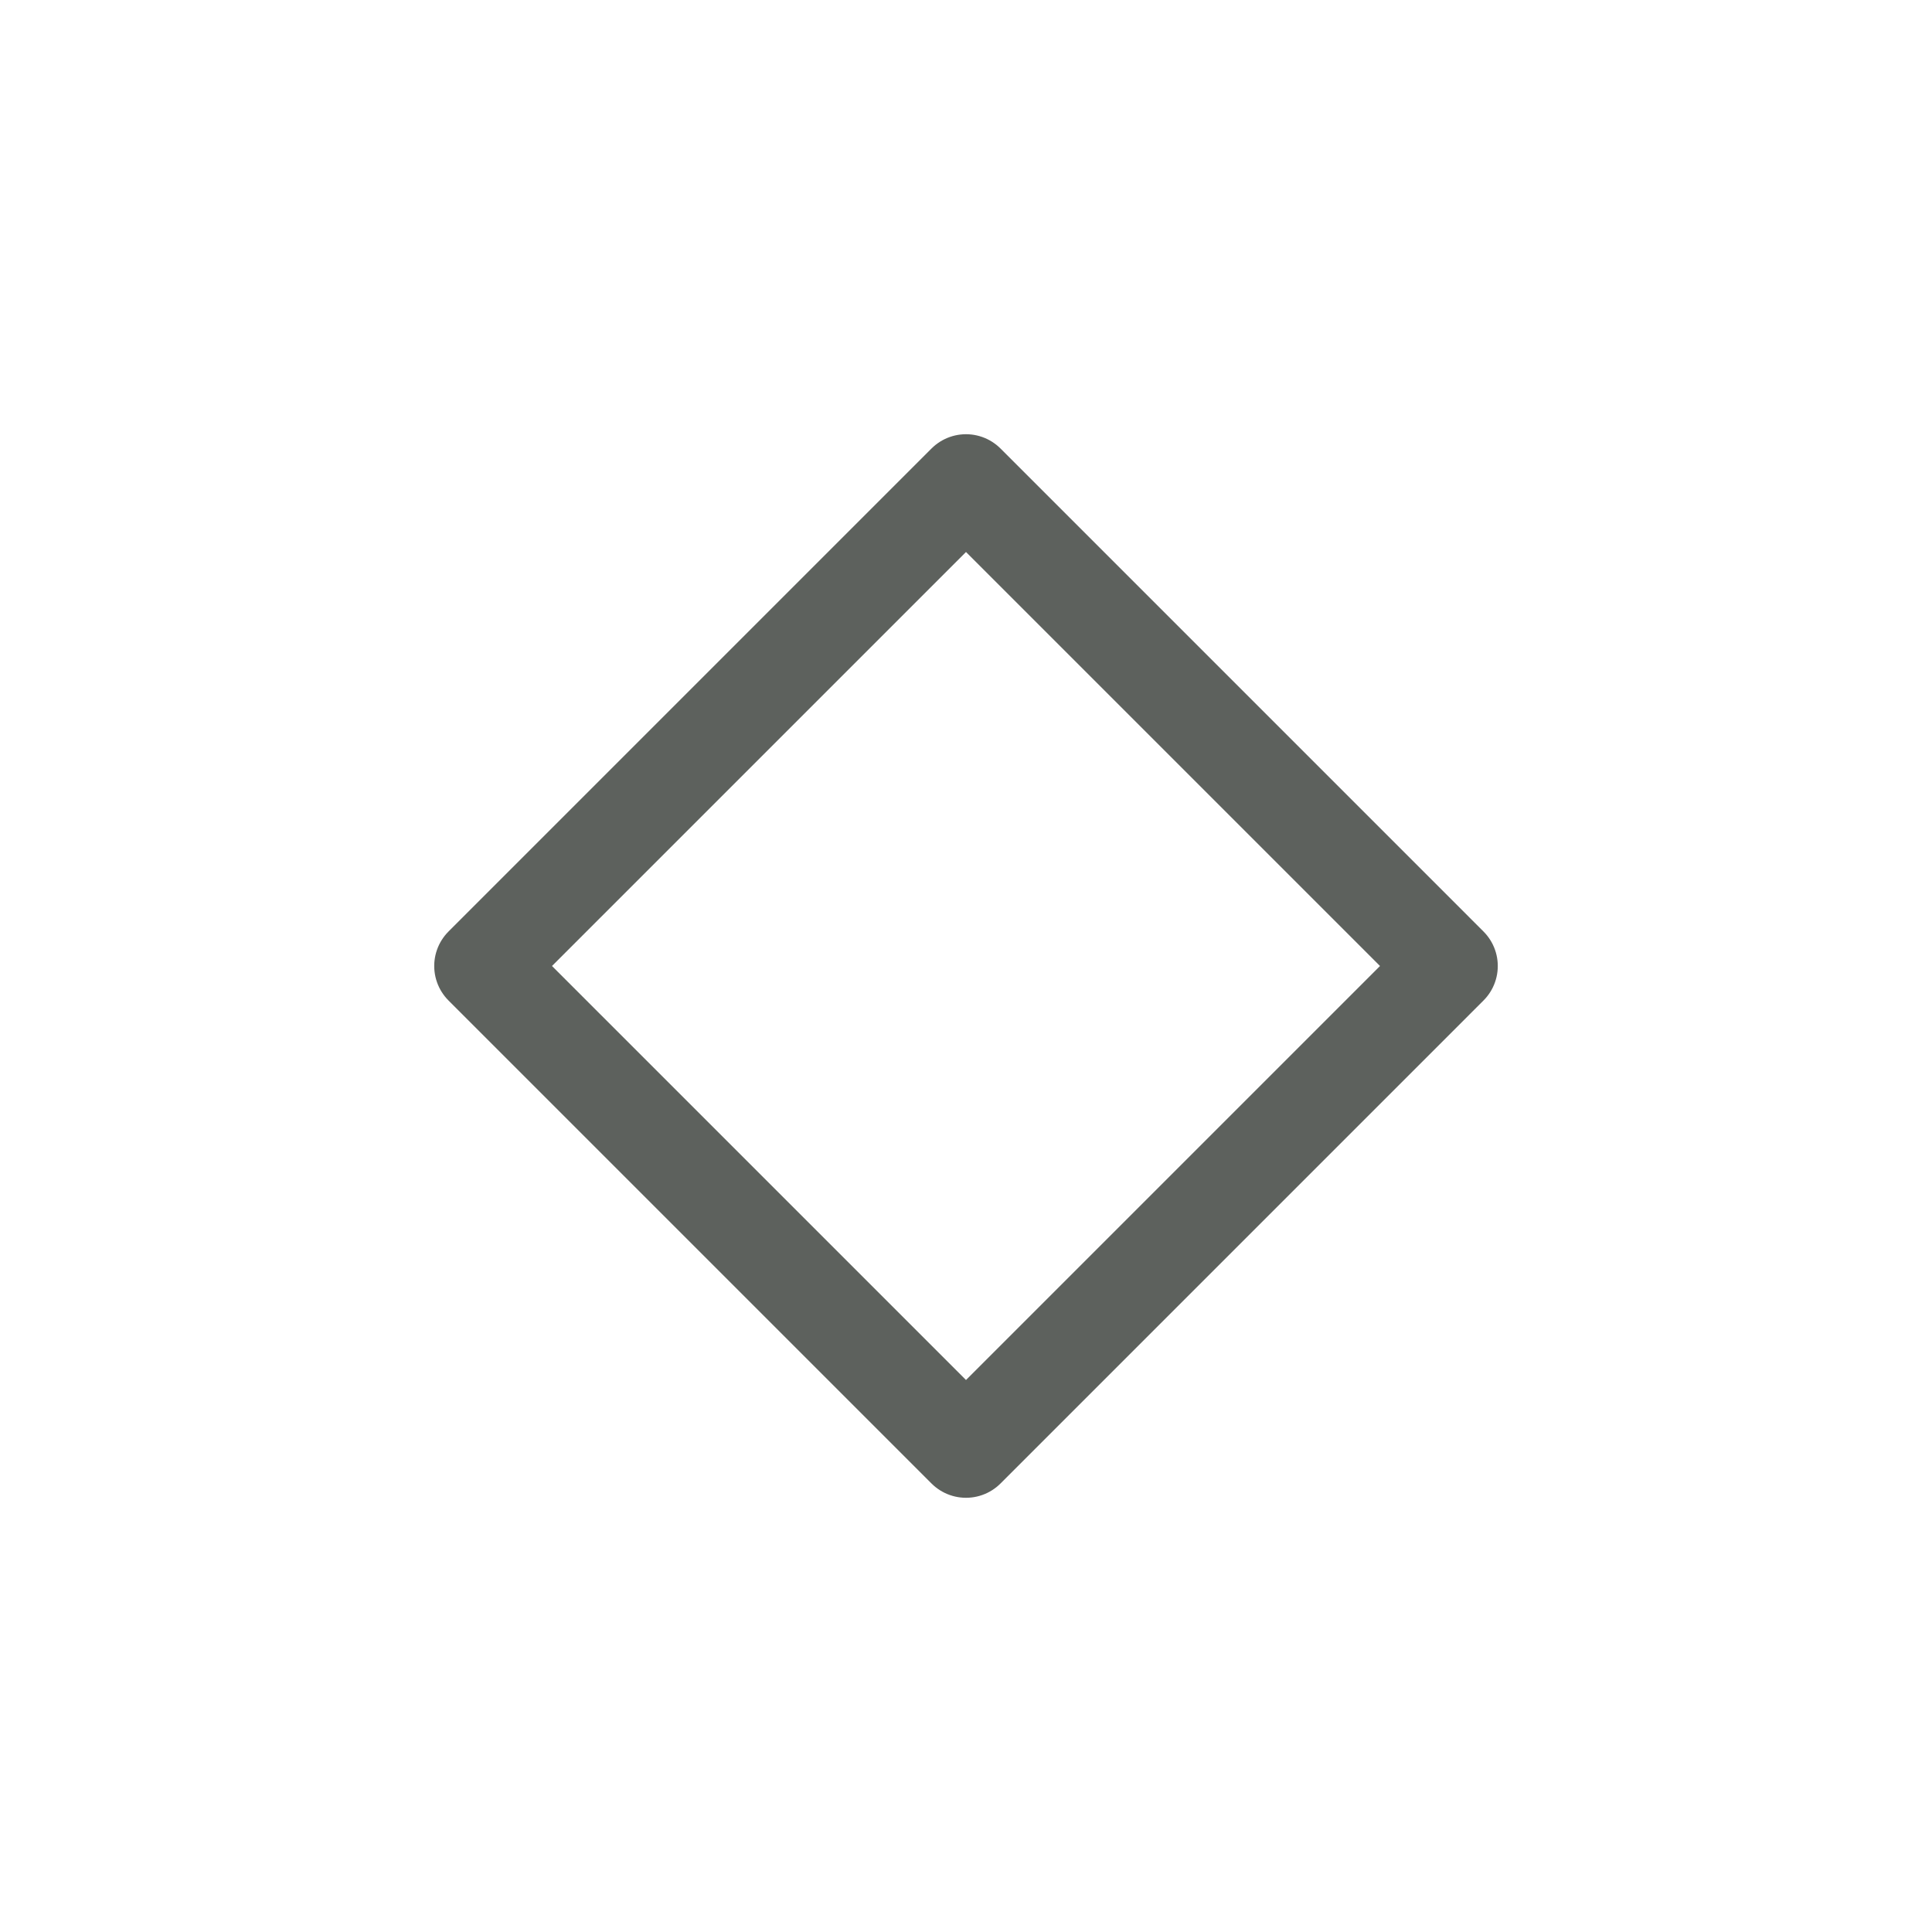
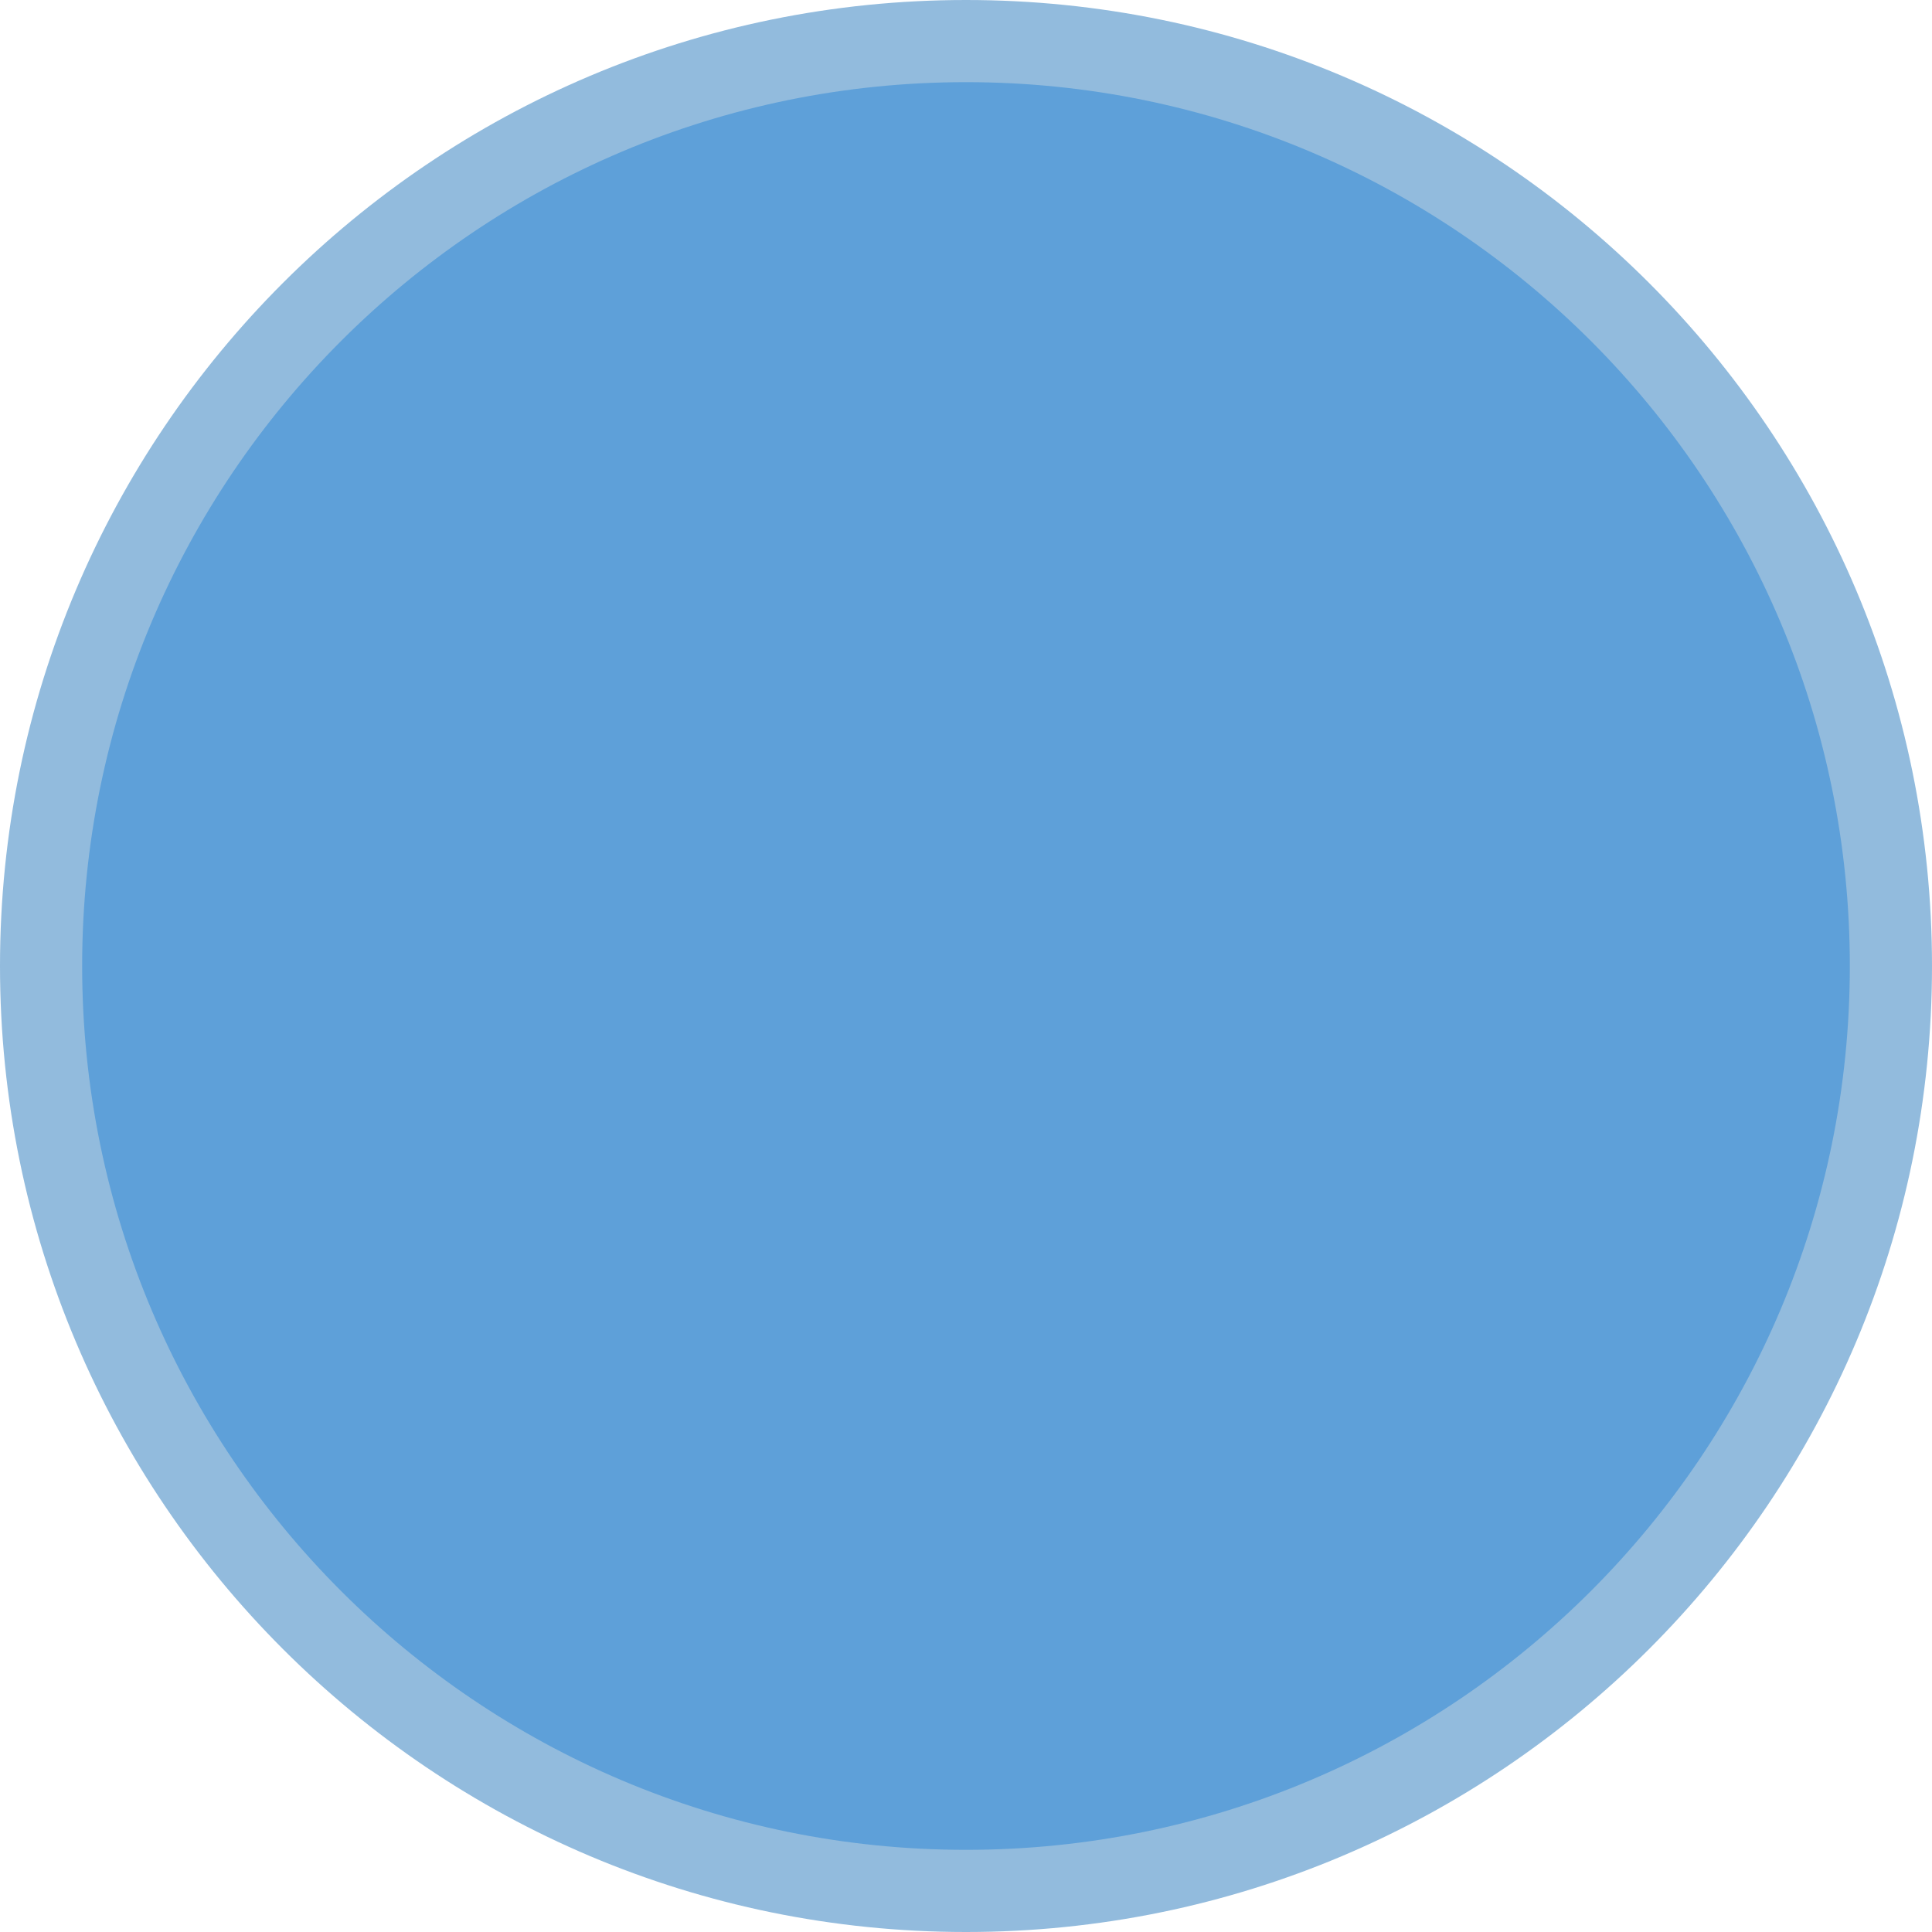
<svg xmlns="http://www.w3.org/2000/svg" viewBox="0 0 50 50" version="1.2" baseProfile="tiny">
  <defs>
</defs>
  <g fill="none" stroke="black" stroke-width="1" fill-rule="evenodd" stroke-linecap="square" stroke-linejoin="bevel">
-     <g fill="none" stroke="#5d615d" stroke-opacity="1" stroke-width="1.01" stroke-linecap="round" stroke-linejoin="round" transform="matrix(2.5,0,0,2.5,2.5,2.5)" font-family="Noto Sans" font-size="10" font-weight="400" font-style="normal">
-       <path vector-effect="none" fill-rule="evenodd" d="M4,9 L9,4 L14,9 L9,14 L4,9" />
+     <g fill="#2577bb" fill-opacity="1" stroke="none" transform="matrix(0.0548336,0,0,-0.0548338,-0.327859,50.2673)" font-family="Inter" font-size="10" font-weight="400" font-style="normal" opacity="0.5">
+       <path vector-effect="none" fill-rule="evenodd" d="M461.904,4.875 C713.705,4.875 917.829,208.996 917.829,460.8 C917.829,712.596 713.705,916.721 461.904,916.721 C210.105,916.721 5.979,712.596 5.979,460.8 C5.979,208.996 210.105,4.875 461.904,4.875 " />
    </g>
-     <g fill="none" stroke="#000000" stroke-opacity="1" stroke-width="1" stroke-linecap="square" stroke-linejoin="bevel" transform="matrix(1,0,0,1,0,0)" font-family="Noto Sans" font-size="10" font-weight="400" font-style="normal">
+     <g fill="#2a85d5" fill-opacity="1" stroke="none" transform="matrix(0.0548336,0,0,-0.0548338,-0.327859,50.2673)" font-family="Inter" font-size="10" font-weight="400" font-style="normal" opacity="0.5">
+       <path vector-effect="none" fill-rule="evenodd" d="M461.904,43.65 C692.288,43.65 879.05,230.413 879.05,460.8 C879.05,691.179 692.288,877.946 461.904,877.946 C231.521,877.946 44.754,691.179 44.754,460.8 C44.754,230.413 231.521,43.65 461.904,43.65 " />
+     </g>
+     <g fill="none" stroke="#000000" stroke-opacity="1" stroke-width="1" stroke-linecap="square" stroke-linejoin="bevel" transform="matrix(1,0,0,1,0,0)" font-family="Inter" font-size="10" font-weight="400" font-style="normal">
</g>
  </g>
</svg>
